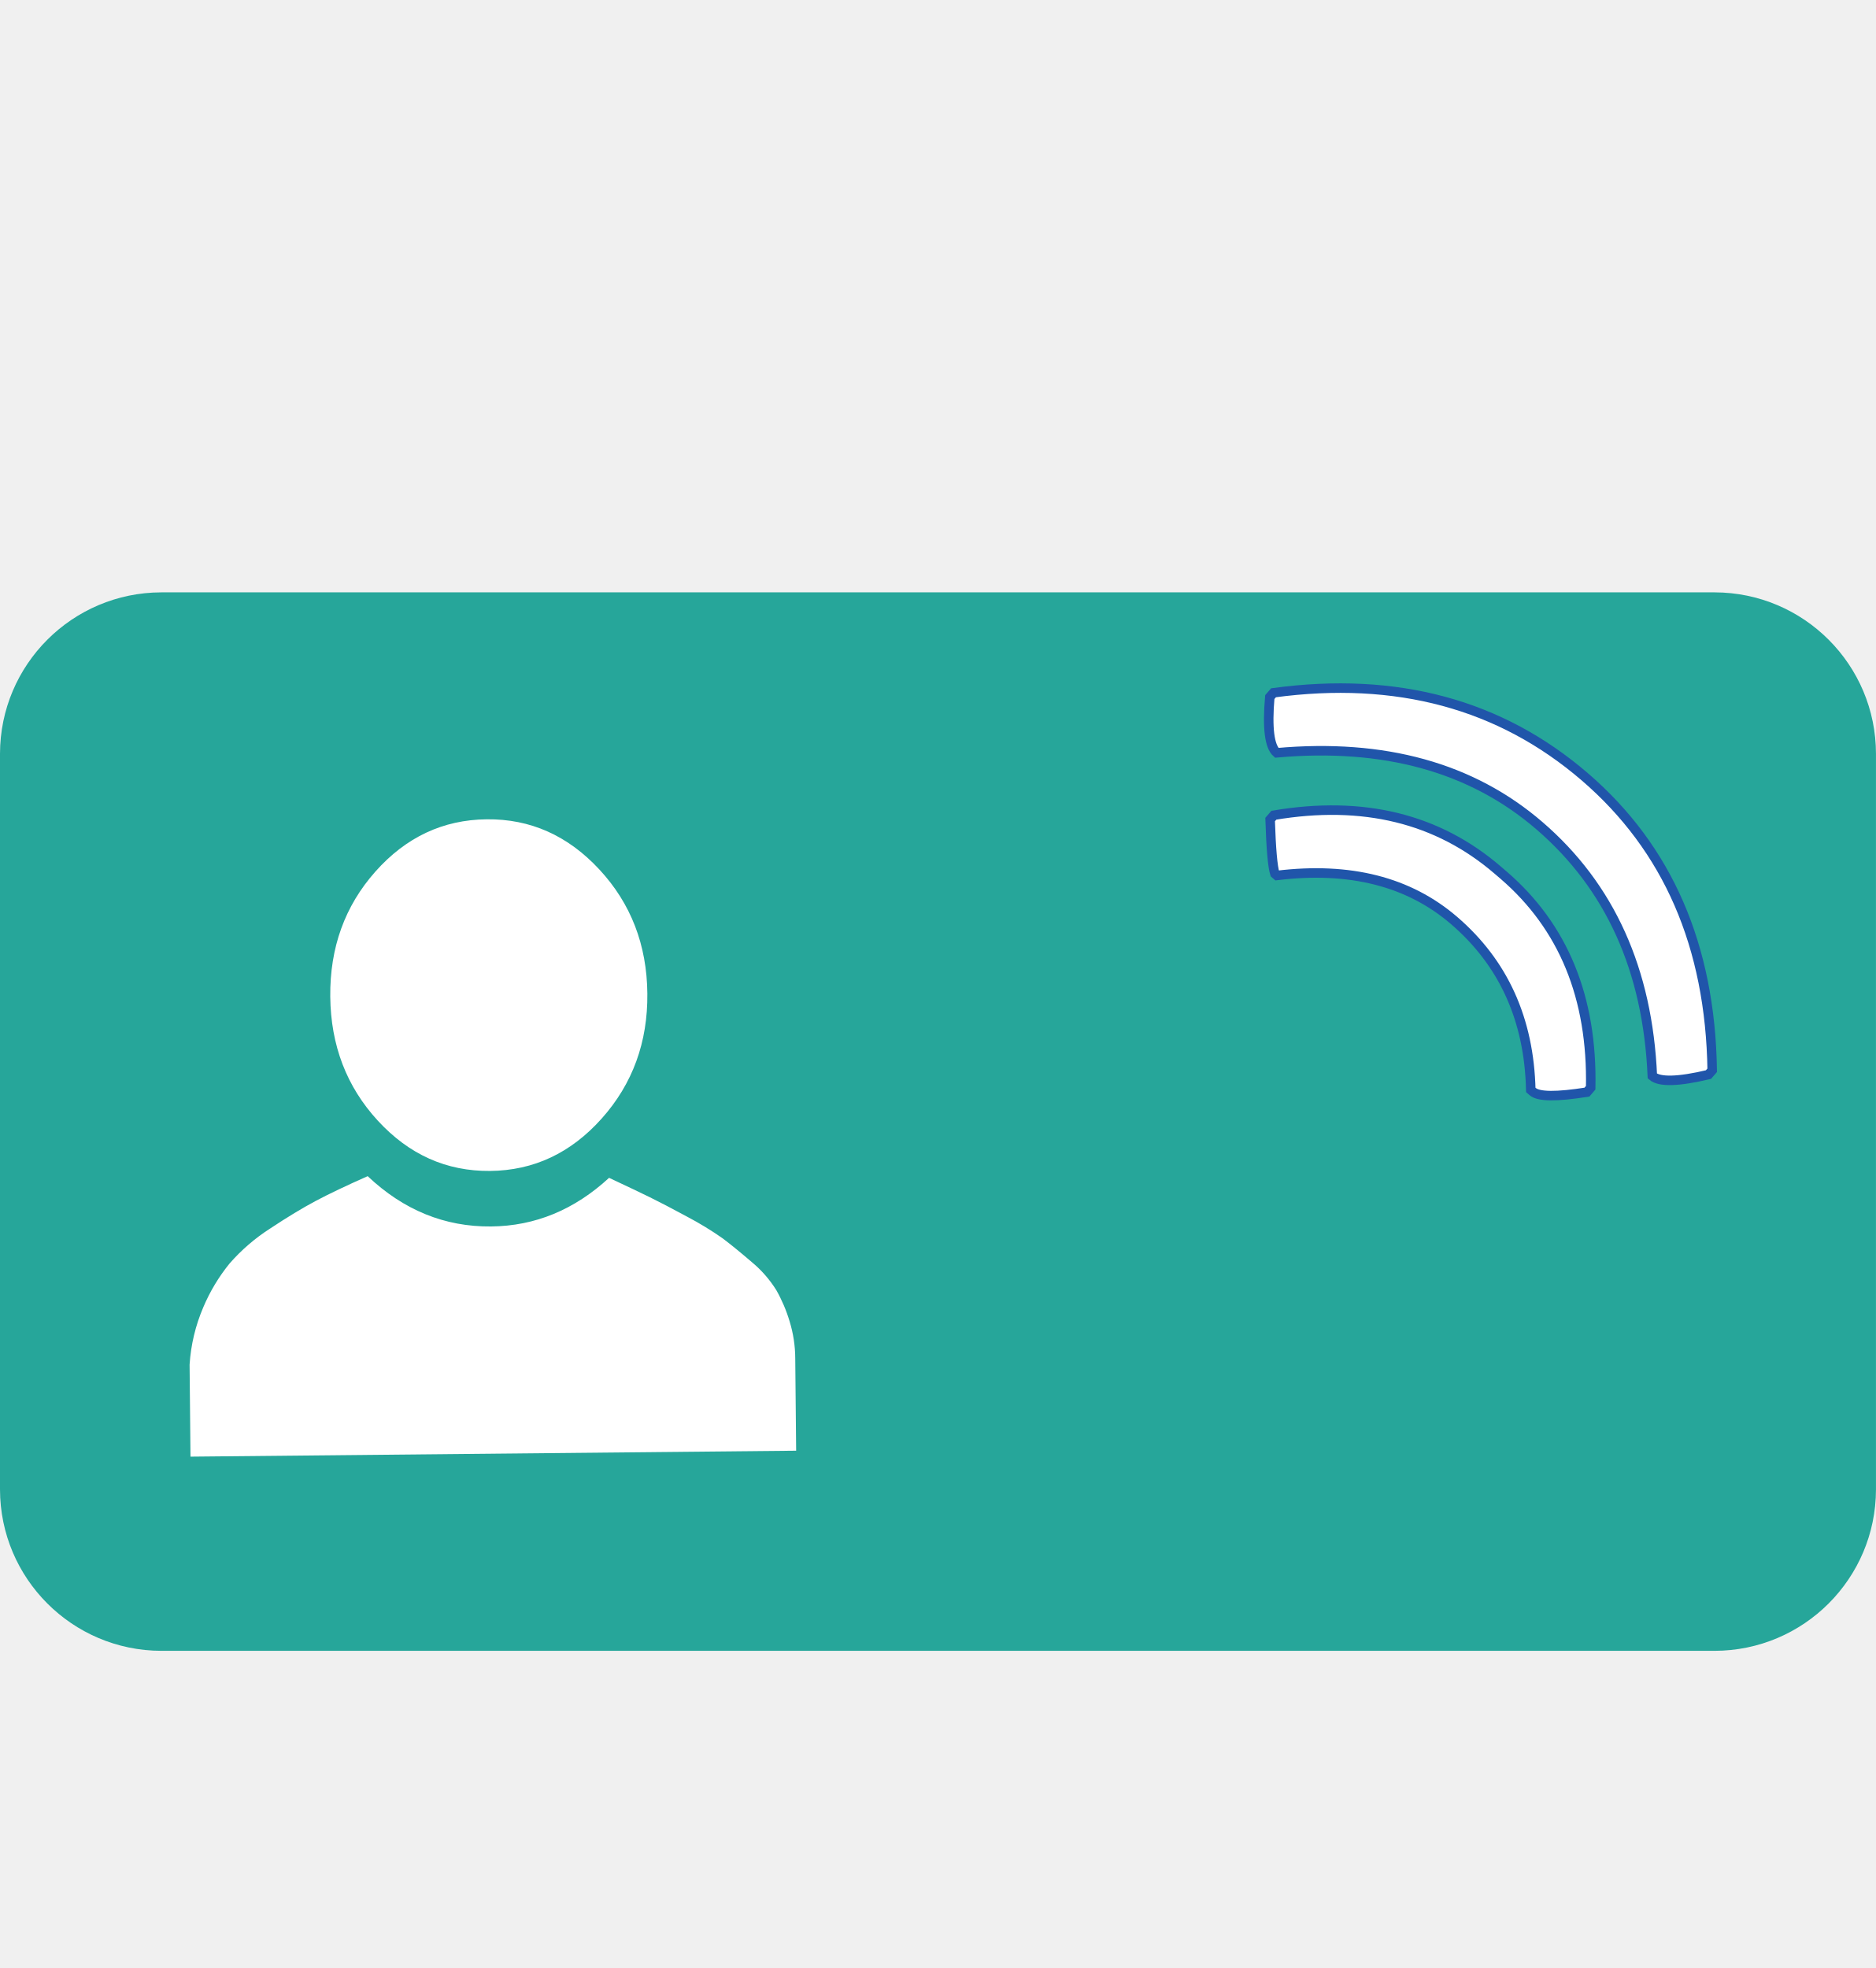
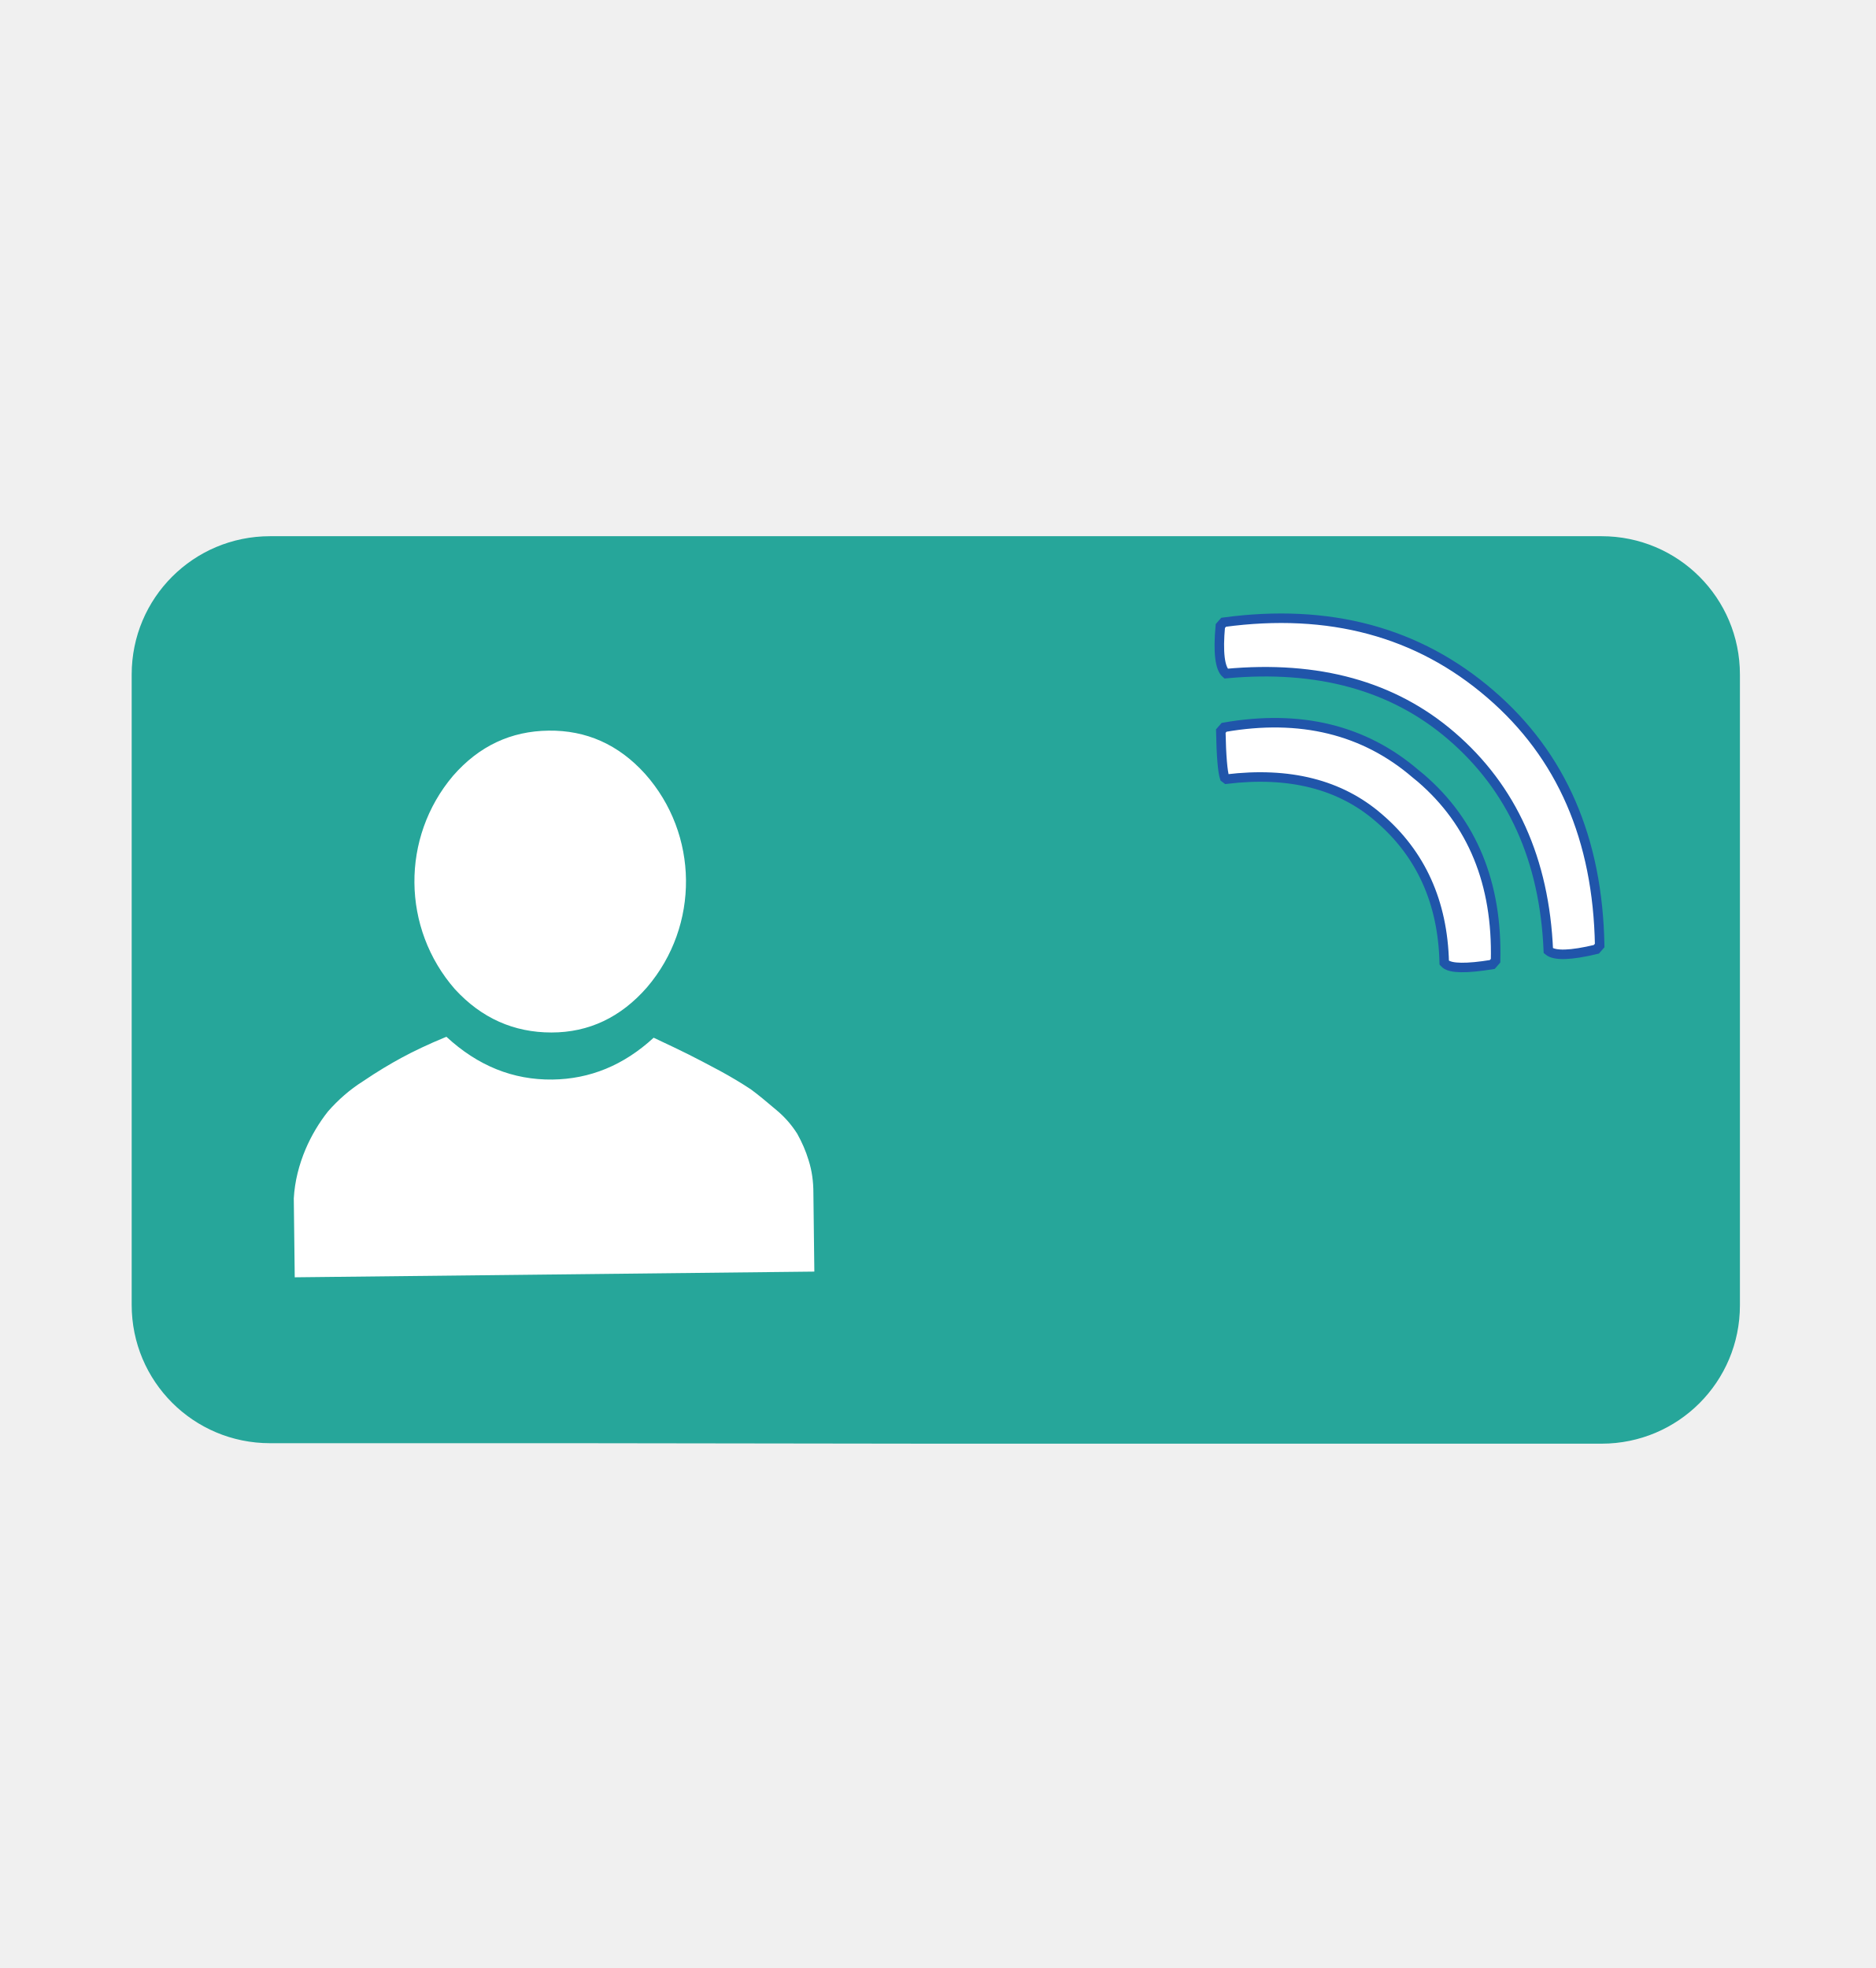
- <svg xmlns="http://www.w3.org/2000/svg" viewBox="0 0 394.61 413.99">
-   <defs>
-     <style>.cls-1{fill:#26A69A;}.cls-2,.cls-3{fill:#fff;}.cls-3{stroke:#2055aa;stroke-miterlimit:10;stroke-width:2px;}</style>
-   </defs>
-   <g id="icones_bleu" data-name="icones bleu">
-     <path class="cls-1" d="M109.58,347.27H33.94A34,34,0,0,1,0,313.32V158.56a34,34,0,0,1,33.94-33.95H360.66a34,34,0,0,1,33.95,34V313.32a34,34,0,0,1-33.95,33.95H196.52" />
-     <path class="cls-2" d="M103.3,258q13.86-.13,24.82-10.23,5.65,2.65,8.57,4.08t7.82,4.08a68.31,68.31,0,0,1,7.54,4.6q2.64,2,6.13,5a24.47,24.47,0,0,1,5.12,5.87,31.72,31.72,0,0,1,2.78,6.52,26.9,26.9,0,0,1,1.2,7.89l.19,19.36-127.4,1.25-.19-19.36A36.54,36.54,0,0,1,42.76,275a38.12,38.12,0,0,1,5.53-9.21,39.87,39.87,0,0,1,8.54-7.36q5.4-3.58,9.6-5.81t10.91-5.2Q88.68,258.14,103.3,258Zm-.93-85.65q-13.77.14-23.41,11t-9.49,26.29q.15,15.39,10,26.1t23.62,10.58q13.77-.13,23.5-11.05T136.17,209q-.15-15.37-10.09-26.09T102.37,172.35Z" />
-     <path class="cls-3" d="M333.35,163.4q26.22,22.56,26.81,61.74l-.79.91q-9.53,2.26-11.8.31-1.45-33.48-23.79-52.7-21.3-18.33-55.22-15.3-2.3-2-1.46-11.72l.79-.91Q306.71,140.48,333.35,163.4ZM315,183l1.25,1.07q18.93,16.3,18.35,44.75l-.79.92c-6.36,1-10.16,1-11.43-.13l-.38-.33q-.52-22.22-16.14-35.65-14.25-12.27-37.26-9.47l-.43-.37q-.7-2.12-1-11.39l.79-.91Q296.09,166.75,315,183Z" />
+ <svg xmlns="http://www.w3.org/2000/svg" version="1.1" id="Calque_1" x="0px" y="0px" viewBox="0 0 394.6 414" style="enable-background:new 0 0 394.6 414;" xml:space="preserve">
+   <style type="text/css">
+ 	.st0{fill:#26A69A;}
+ 	.st1{fill:#FFFFFF;}
+ 	.st2{fill:#FFFFFF;stroke:#2055AA;stroke-width:2;stroke-miterlimit:10;}
+ 	.st3{display:none;fill:none;stroke:#26FF1A;stroke-miterlimit:10;}
+ 	.st4{display:none;fill:none;stroke:#FF1737;stroke-miterlimit:10;}
+ </style>
+   <g id="xxx">
+     <path class="st0" d="M121.6,303.6H56.8c-16.1,0-29.1-13-29.1-29.1c0,0,0,0,0,0V141.9c0-16.1,13-29.1,29.1-29.1h280.1   c16.1,0,29.1,13,29.1,29.1v132.7c0,16.1-13,29.1-29.1,29.1c0,0,0,0,0,0H196.2" />
+     <path class="st1" d="M116.2,227.1c7.9-0.1,15-3,21.3-8.8c3.2,1.5,5.7,2.7,7.3,3.5s3.9,2,6.7,3.5c2.2,1.2,4.4,2.5,6.5,3.9   c1.5,1.1,3.3,2.6,5.3,4.3c1.7,1.4,3.2,3.1,4.4,5c1,1.8,1.8,3.6,2.4,5.6c0.7,2.2,1,4.5,1,6.8l0.2,16.6L62,268.7l-0.2-16.6   c0.2-3.6,1.1-7.1,2.5-10.4c1.2-2.8,2.8-5.5,4.7-7.9c2.1-2.4,4.6-4.6,7.3-6.3c3.1-2.1,5.8-3.7,8.2-5c2.4-1.3,5.5-2.8,9.4-4.4   C100.5,224.2,107.9,227.2,116.2,227.1z M115.4,153.7c-7.9,0.1-14.6,3.2-20.1,9.5c-11,13-10.8,32.1,0.4,44.9   c5.6,6.1,12.4,9.1,20.3,9.1s14.6-3.2,20.1-9.5c11.1-13,10.9-32.2-0.4-44.9C130.1,156.6,123.3,153.6,115.4,153.7z" />
  </g>
+   <g id="yyy">
+     <path class="st2" d="M313.5,146c15,12.9,22.6,30.5,23,52.9l-0.7,0.8c-5.4,1.3-8.8,1.4-10.1,0.3c-0.8-19.1-7.6-34.2-20.4-45.2   c-12.2-10.5-28-14.9-47.4-13.1c-1.3-1.1-1.7-4.5-1.2-10l0.7-0.8C279.6,127.9,298.3,132.9,313.5,146z M297.8,162.8l1.1,0.9   c10.8,9.3,16.1,22.1,15.7,38.4l-0.7,0.8c-5.5,0.9-8.7,0.8-9.8-0.1l-0.3-0.3c-0.3-12.7-4.9-22.9-13.8-30.5c-8.1-7-18.8-9.7-32-8.1   l-0.4-0.3c-0.4-1.2-0.7-4.5-0.8-9.8l0.7-0.8C273.5,150.2,287,153.5,297.8,162.8z" />
+   </g>
+   <line class="st3" x1="-1" y1="209" x2="396" y2="209" />
+   <rect x="28" y="112" class="st4" width="338" height="193" />
</svg>
